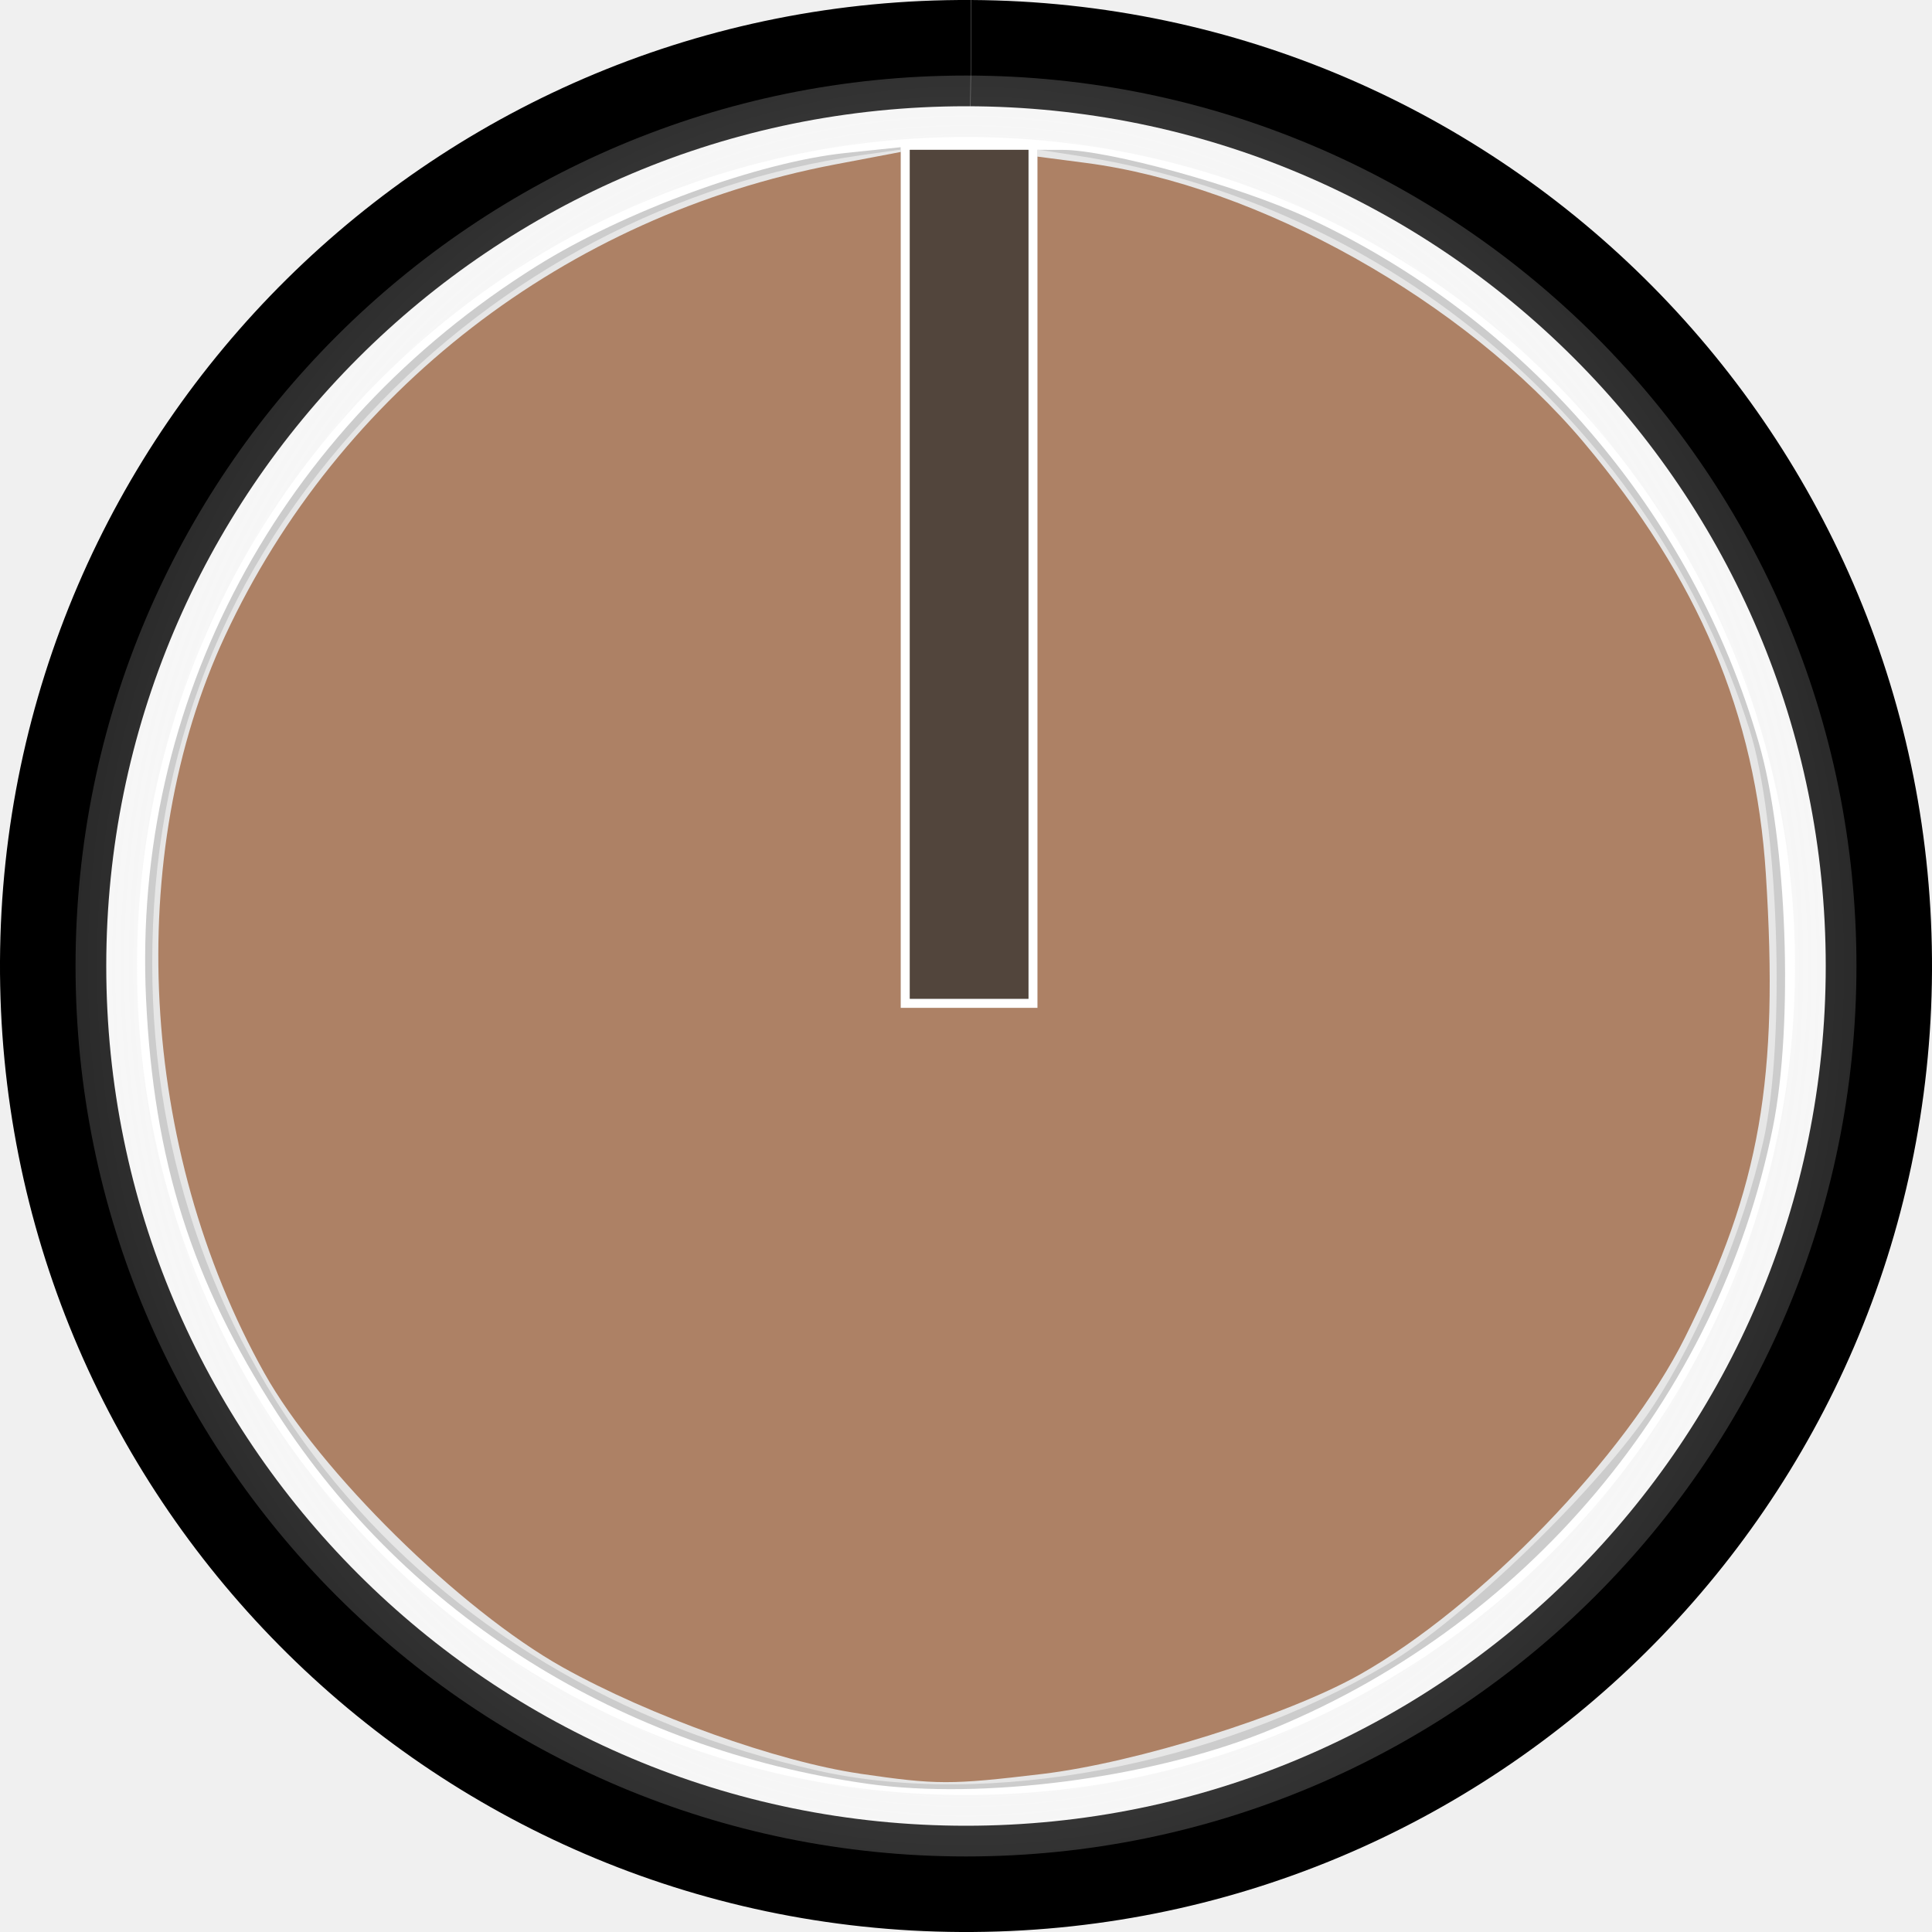
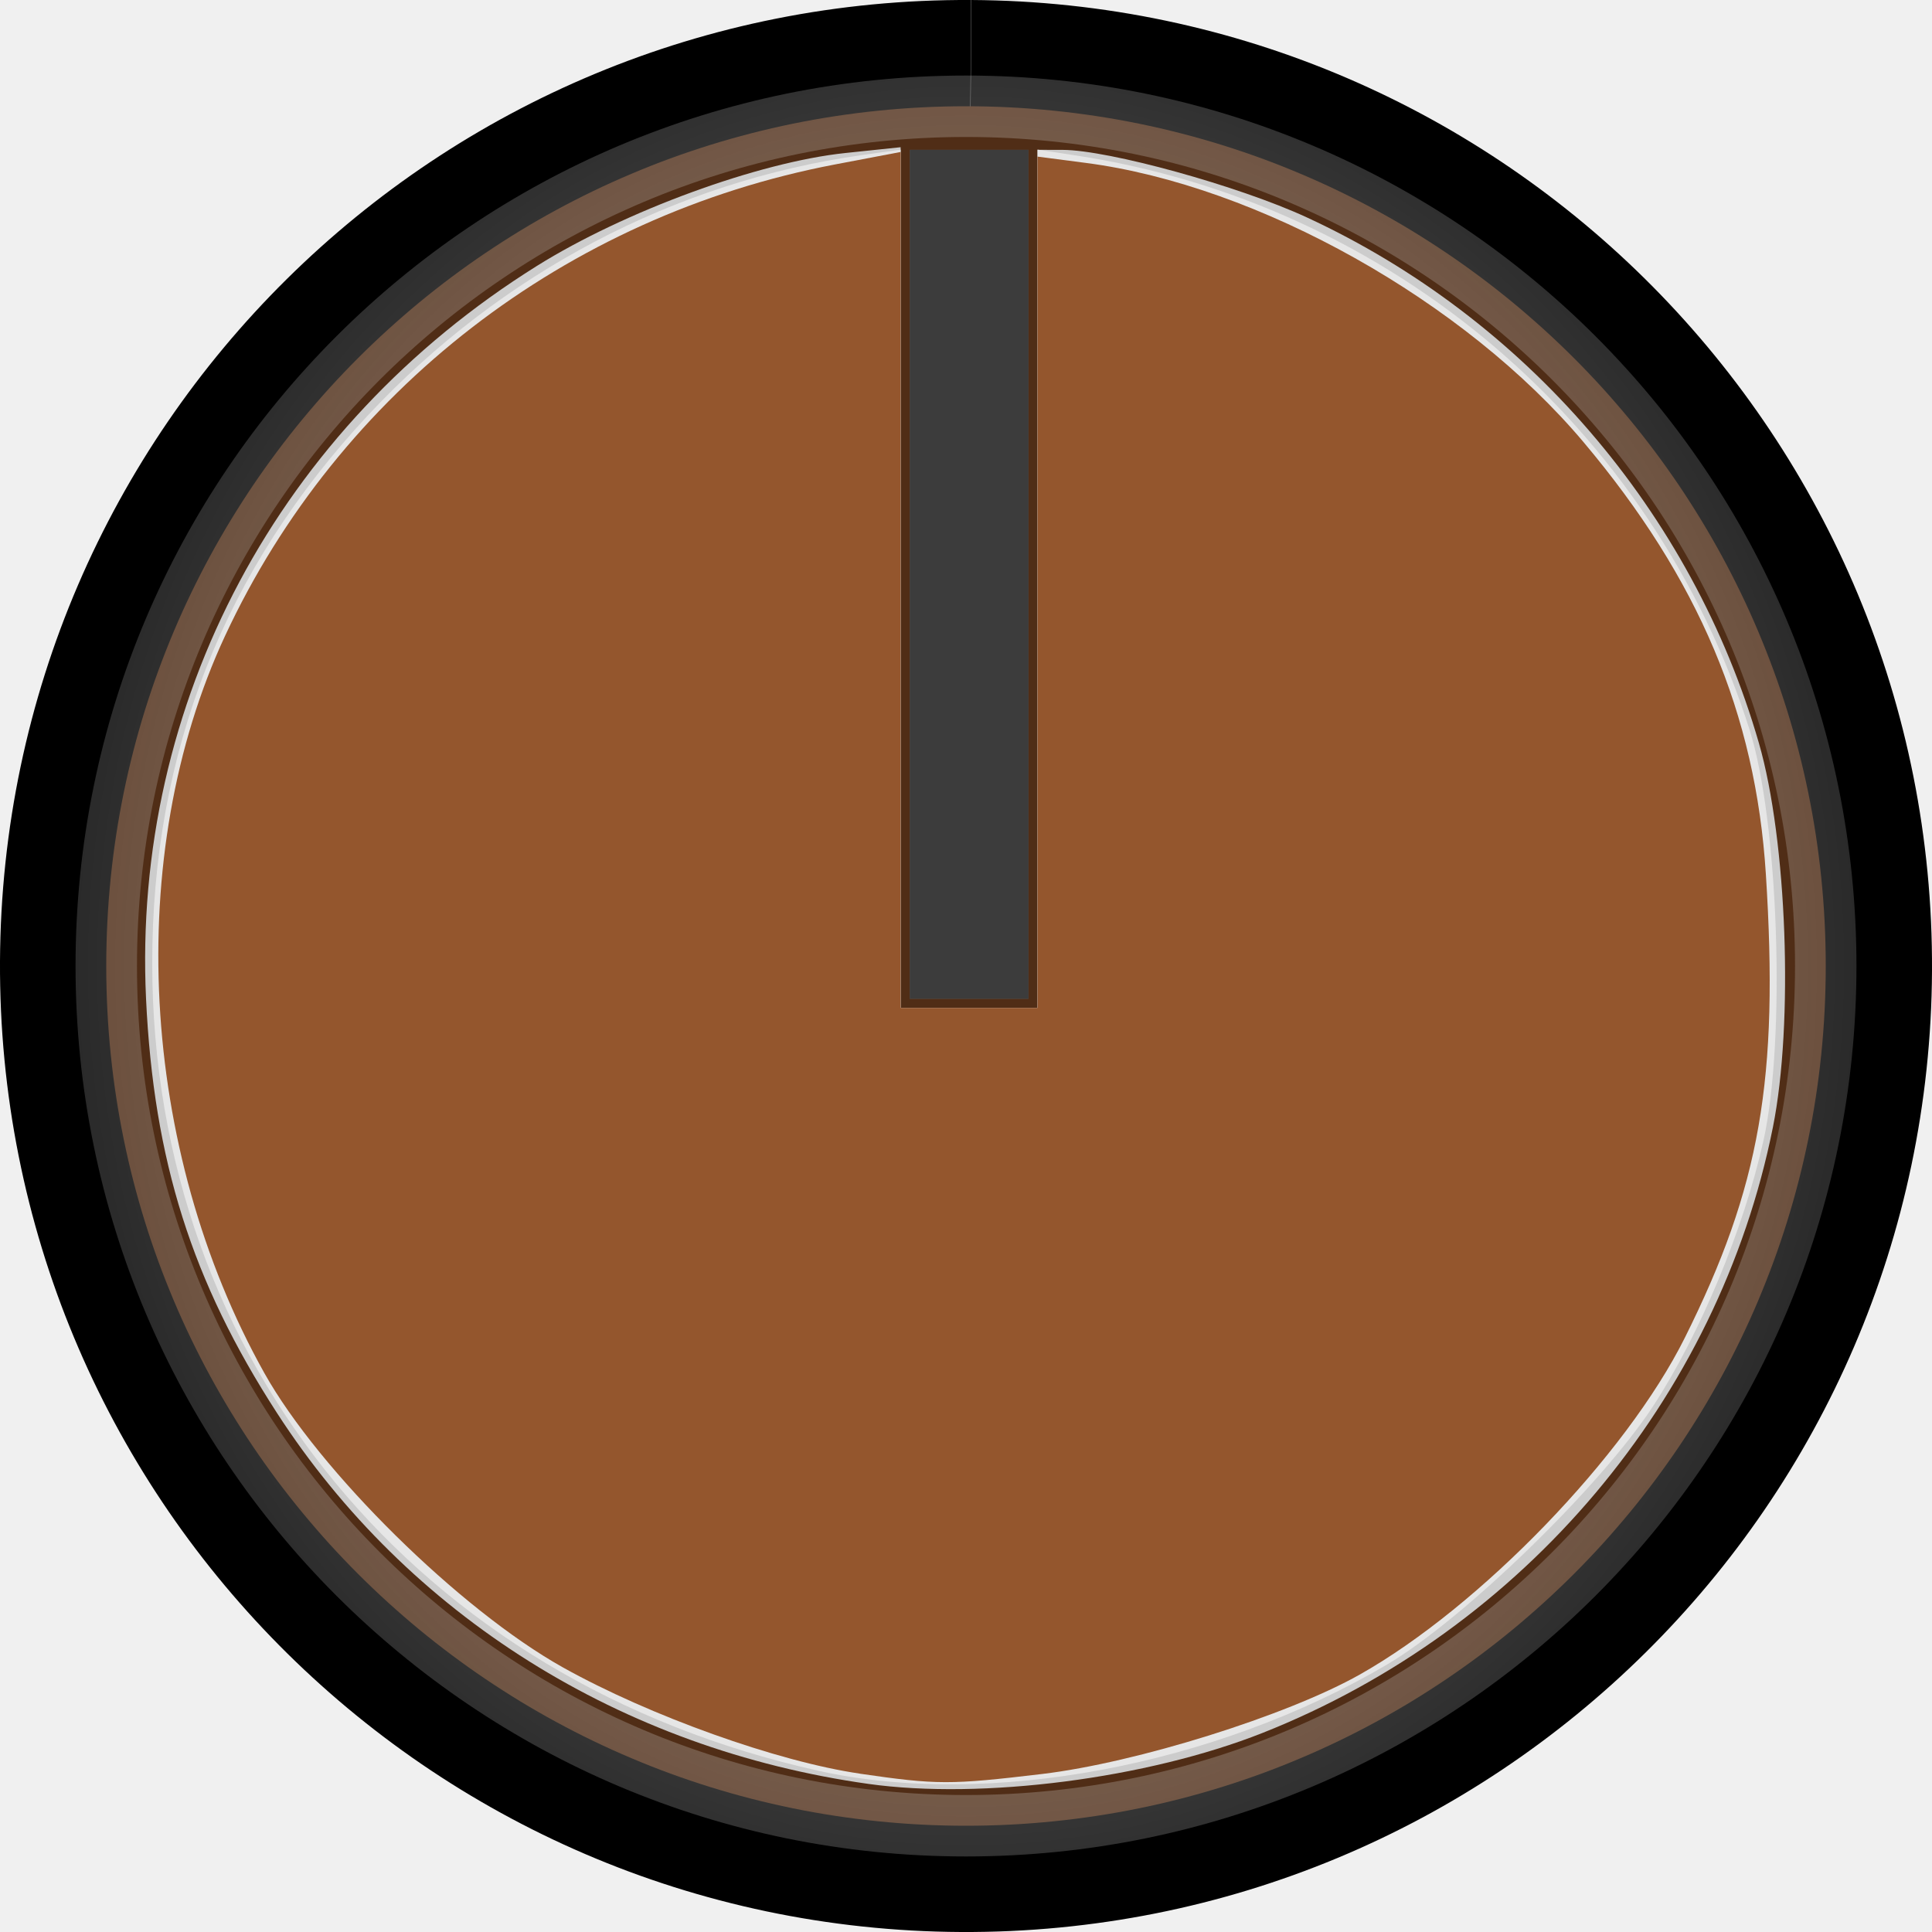
<svg xmlns="http://www.w3.org/2000/svg" xmlns:ns1="http://www.openswatchbook.org/uri/2009/osb" xmlns:xlink="http://www.w3.org/1999/xlink" width="10mm" height="10mm" viewBox="0 0 10 10" version="1.1" id="svg49872">
  <defs id="defs49866">
-     <linearGradient ns1:paint="solid" id="linearGradient2847">
-       <stop id="stop2845" offset="0" style="stop-color:#000000;stop-opacity:1;" />
+     <linearGradient id="linearGradient2847" ns1:paint="solid">
+       <stop style="stop-color:#000000;stop-opacity:1;" offset="0" id="stop2845" />
    </linearGradient>
    <linearGradient id="linearGradient842">
-       <stop style="stop-color:#ffffff;stop-opacity:0.624" offset="0" id="stop838" />
-       <stop style="stop-color:#c3c3c3;stop-opacity:0" offset="1" id="stop840" />
+       <stop id="stop838" offset="0" style="stop-color:#ffffff;stop-opacity:0.624" />
+       <stop id="stop840" offset="1" style="stop-color:#c3c3c3;stop-opacity:0" />
    </linearGradient>
    <clipPath id="clip12">
-       <path d="m 143,129.75 h 3 V 158 h -3 z m 0,0" id="path28860" />
+       <path id="path28860" d="m 143,129.75 h 3 V 158 h -3 z m 0,0" />
    </clipPath>
    <clipPath id="clip11">
-       <path d="m 117.395,129.75 h 54 v 54.004 h -54 z m 0,0" id="path28857" />
+       <path id="path28857" d="m 117.395,129.75 h 54 v 54.004 h -54 z m 0,0" />
    </clipPath>
    <clipPath id="clip150">
-       <path d="m 176,208.926 h 2 V 228 h -2 z m 0,0" id="path29465" />
+       <path id="path29465" d="m 176,208.926 h 2 V 228 h -2 z m 0,0" />
    </clipPath>
    <clipPath id="clip149">
-       <path d="m 159.277,208.926 h 36 v 36 h -36 z m 0,0" id="path29462" />
+       <path id="path29462" d="m 159.277,208.926 h 36 v 36 h -36 z m 0,0" />
    </clipPath>
    <clipPath id="clip142">
-       <path d="m 110,208.926 h 3 V 228 h -3 z m 0,0" id="path29320" />
+       <path id="path29320" d="m 110,208.926 h 3 V 228 h -3 z m 0,0" />
    </clipPath>
    <clipPath id="clip141">
-       <path d="m 93.512,208.926 h 36 v 36 H 93.512 Z m 0,0" id="path29317" />
+       <path id="path29317" d="m 93.512,208.926 h 36 v 36 H 93.512 Z m 0,0" />
    </clipPath>
-     <radialGradient xlink:href="#linearGradient842" id="radialGradient844" cx="5" cy="5" fx="5" fy="5" r="4.609" gradientUnits="userSpaceOnUse" gradientTransform="matrix(1.473474,-0.00117444,0.0012697,1.592979,-2.37372,-2.959021)" />
+     <radialGradient gradientTransform="matrix(1.473474,-0.00117444,0.0012697,1.592979,-2.37372,-2.959021)" gradientUnits="userSpaceOnUse" r="4.609" fy="5" fx="5" cy="5" cx="5" id="radialGradient844" xlink:href="#linearGradient842" />
  </defs>
-   <path id="paath31010907" d="M 5.025,0.357 A 4.643,4.643 44.891 0 1 9.643,5.024 4.643,4.643 44.891 0 1 4.976,9.643 4.643,4.643 44.891 0 1 0.357,4.976 4.643,4.643 44.891 0 1 5.024,0.357" style="opacity:1;fill:#f2f2f2;fill-opacity:1;fill-rule:evenodd;stroke:#000000;stroke-width:0.714;stroke-linecap:butt;stroke-linejoin:round;stroke-miterlimit:4;stroke-dasharray:none;stroke-dashoffset:0;stroke-opacity:1" />
-   <path id="path832" d="m 5,0.731 v 4.463 0" style="fill:none;fill-rule:evenodd;stroke:#fcfcfc;stroke-width:0.651;stroke-linecap:butt;stroke-linejoin:miter;stroke-miterlimit:4;stroke-dasharray:none;stroke-opacity:1" />
-   <path style="opacity:1;fill:#ffffff;fill-opacity:1;fill-rule:nonzero;stroke:url(#radialGradient844);stroke-width:0.318;stroke-linecap:square;stroke-linejoin:round;stroke-miterlimit:6.1;stroke-dasharray:none;stroke-dashoffset:0;stroke-opacity:0.982" d="M 9.45,5 A 4.45,4.45 0 0 1 5,9.45 4.45,4.45 0 0 1 0.55,5 4.45,4.45 0 0 1 5,0.55 4.45,4.45 0 0 1 9.45,5 Z" id="path826" />
-   <path style="fill:#cccccc;stroke:none;stroke-width:0.179" d="M 16.989,34.898 C 12.154,34.219 7.98,31.601 5.418,27.641 3.754,25.069 3.006,22.703 2.857,19.538 2.584,13.742 5.457,8.355 10.502,5.203 12.222,4.129 14.84,3.171 16.541,2.993 l 1.078,-0.113 v 8.418 8.418 h 1.339 1.339 V 11.324 2.931 l 0.491,0.001 c 0.9,0.002 3.446,0.706 4.775,1.32 4.282,1.979 7.542,5.769 8.846,10.285 0.551,1.907 0.681,5.483 0.274,7.515 -1.065,5.315 -4.865,9.824 -9.987,11.85 -2.252,0.891 -5.483,1.308 -7.708,0.996 z" id="path101" transform="scale(0.2645833)" />
-   <path style="fill:#808080;stroke-width:0.179" d="M 17.798,11.235 V 2.931 h 1.161 1.161 v 8.304 8.304 h -1.161 -1.161 z" id="path103" transform="scale(0.2645833)" />
-   <path style="fill:#2b1100;stroke-width:0.179;fill-opacity:0.528" d="M 17.798,11.235 V 2.931 h 1.161 1.161 v 8.304 8.304 h -1.161 -1.161 z" id="path105" transform="scale(0.2645833)" />
-   <path style="fill:#e6e6e6;stroke-width:0.179" d="M 16.012,34.641 C 8.178,32.902 2.988,26.619 2.978,18.861 2.973,14.724 4.389,11.128 7.21,8.112 9.804,5.339 13.199,3.553 16.86,3.034 l 0.759,-0.107 v 8.395 8.395 h 1.339 1.339 V 11.322 2.927 l 0.759,0.116 c 6.158,0.94 11.29,5.316 13.169,11.228 0.569,1.79 0.714,6.061 0.273,8.043 -0.383,1.72 -1.243,3.791 -2.154,5.187 -1.025,1.57 -3.707,4.176 -5.21,5.062 -3.366,1.984 -7.809,2.814 -11.122,2.079 z" id="path107" transform="scale(0.2645833)" />
-   <path style="fill:#803300;stroke-width:0.179;fill-opacity:0.562" d="M 16.82,34.697 C 15.21,34.462 12.71,33.568 11.012,32.619 8.995,31.491 6.245,28.78 5.171,26.86 2.72,22.477 2.413,16.715 4.403,12.439 6.63,7.655 11.072,4.22 16.331,3.218 l 1.288,-0.245 v 8.372 8.372 h 1.339 1.339 V 11.39 3.064 l 0.938,0.122 c 3.382,0.439 7.42,2.704 9.744,5.464 2.249,2.672 3.366,5.316 3.566,8.448 0.257,4.012 -0.112,6.121 -1.586,9.074 -1.152,2.308 -3.996,5.254 -6.358,6.587 -1.424,0.803 -4.368,1.725 -6.214,1.945 -1.798,0.214 -2.054,0.214 -3.567,-0.006 z" id="path127" transform="scale(0.2645833)" />
+   <path style="opacity:1;fill:#f2f2f2;fill-opacity:1;fill-rule:evenodd;stroke:#000000;stroke-width:0.714;stroke-linecap:butt;stroke-linejoin:round;stroke-miterlimit:4;stroke-dasharray:none;stroke-dashoffset:0;stroke-opacity:1" d="M 5.025,0.357 A 4.643,4.643 44.891 0 1 9.643,5.024 4.643,4.643 44.891 0 1 4.976,9.643 4.643,4.643 44.891 0 1 0.357,4.976 4.643,4.643 44.891 0 1 5.024,0.357" id="paath31010907" />
+   <path style="fill:none;fill-rule:evenodd;stroke:#fcfcfc;stroke-width:0.651;stroke-linecap:butt;stroke-linejoin:miter;stroke-miterlimit:4;stroke-dasharray:none;stroke-opacity:1" d="m 5,0.731 v 4.463 0" id="path832" />
+   <path id="path826" d="M 9.45,5 A 4.45,4.45 0 0 1 5,9.45 4.45,4.45 0 0 1 0.55,5 4.45,4.45 0 0 1 5,0.55 4.45,4.45 0 0 1 9.45,5 Z" style="opacity:1;fill:#502d16;fill-opacity:1;fill-rule:nonzero;stroke:url(#radialGradient844);stroke-width:0.318;stroke-linecap:square;stroke-linejoin:round;stroke-miterlimit:6.1;stroke-dasharray:none;stroke-dashoffset:0;stroke-opacity:0.982" />
+   <path transform="scale(0.2645833)" id="path101" d="M 16.989,34.898 C 12.154,34.219 7.98,31.601 5.418,27.641 3.754,25.069 3.006,22.703 2.857,19.538 2.584,13.742 5.457,8.355 10.502,5.203 12.222,4.129 14.84,3.171 16.541,2.993 l 1.078,-0.113 v 8.418 8.418 h 1.339 1.339 V 11.324 2.931 l 0.491,0.001 c 0.9,0.002 3.446,0.706 4.775,1.32 4.282,1.979 7.542,5.769 8.846,10.285 0.551,1.907 0.681,5.483 0.274,7.515 -1.065,5.315 -4.865,9.824 -9.987,11.85 -2.252,0.891 -5.483,1.308 -7.708,0.996 z" style="fill:#cccccc;stroke:none;stroke-width:0.179" />
+   <path transform="scale(0.2645833)" id="path103" d="M 17.798,11.235 V 2.931 h 1.161 1.161 v 8.304 8.304 h -1.161 -1.161 z" style="fill:#808080;stroke-width:0.179" />
+   <path transform="scale(0.2645833)" id="path105" d="M 17.798,11.235 V 2.931 h 1.161 1.161 v 8.304 8.304 h -1.161 -1.161 z" style="fill:#000000;stroke-width:0.179;fill-opacity:0.528" />
+   <path transform="scale(0.2645833)" id="path107" d="M 16.012,34.641 C 8.178,32.902 2.988,26.619 2.978,18.861 2.973,14.724 4.389,11.128 7.21,8.112 9.804,5.339 13.199,3.553 16.86,3.034 l 0.759,-0.107 v 8.395 8.395 h 1.339 1.339 V 11.322 2.927 l 0.759,0.116 c 6.158,0.94 11.29,5.316 13.169,11.228 0.569,1.79 0.714,6.061 0.273,8.043 -0.383,1.72 -1.243,3.791 -2.154,5.187 -1.025,1.57 -3.707,4.176 -5.21,5.062 -3.366,1.984 -7.809,2.814 -11.122,2.079 z" style="fill:#e6e6e6;stroke-width:0.179" />
+   <path transform="scale(0.2645833)" id="path127" d="M 16.82,34.697 C 15.21,34.462 12.71,33.568 11.012,32.619 8.995,31.491 6.245,28.78 5.171,26.86 2.72,22.477 2.413,16.715 4.403,12.439 6.63,7.655 11.072,4.22 16.331,3.218 l 1.288,-0.245 v 8.372 8.372 h 1.339 1.339 V 11.39 3.064 l 0.938,0.122 c 3.382,0.439 7.42,2.704 9.744,5.464 2.249,2.672 3.366,5.316 3.566,8.448 0.257,4.012 -0.112,6.121 -1.586,9.074 -1.152,2.308 -3.996,5.254 -6.358,6.587 -1.424,0.803 -4.368,1.725 -6.214,1.945 -1.798,0.214 -2.054,0.214 -3.567,-0.006 z" style="fill:#803300;stroke-width:0.179;fill-opacity:0.803" />
</svg>
